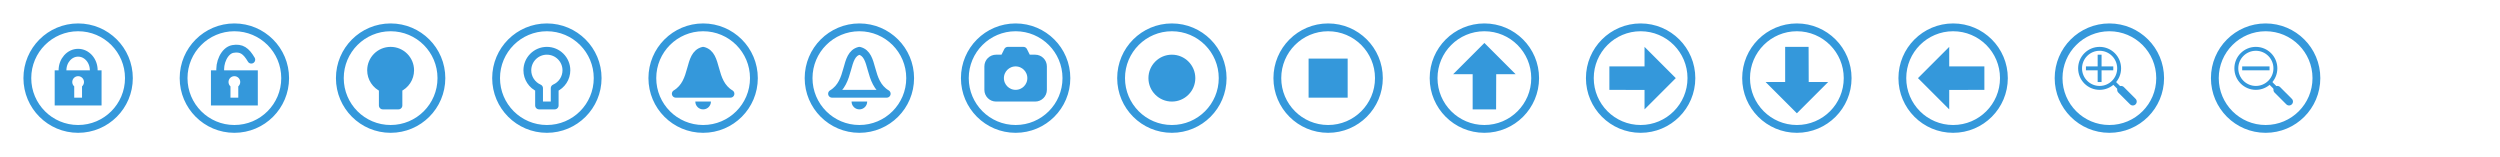
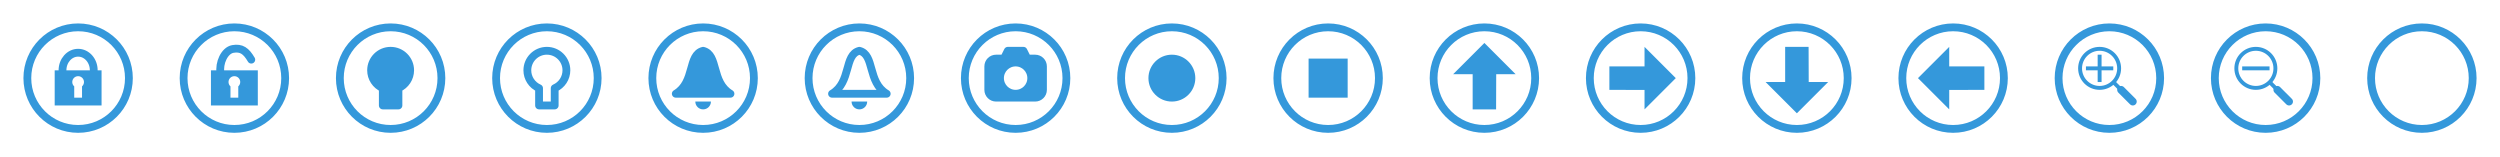
<svg xmlns="http://www.w3.org/2000/svg" width="640" height="40" id="svg2" version="1.1">
  <defs id="defs4" />
  <g id="layer1" transform="translate(0,-1012.362)">
    <circle r="13" cy="1032.362" cx="20" style="fill:none;stroke:#3498db;stroke-width:2;stroke-miterlimit:4;stroke-dasharray:none;stroke-opacity:1" id="path4108" />
    <circle r="13" cy="1032.362" cx="60" id="path3863" style="fill:none;stroke:#3498db;stroke-width:2;stroke-miterlimit:4;stroke-dasharray:none;stroke-opacity:1" />
    <circle r="13" cy="1032.362" cx="100" id="circle4211" style="fill:none;stroke:#3498db;stroke-width:2;stroke-miterlimit:4;stroke-dasharray:none;stroke-opacity:1" />
    <path style="opacity:1;fill:#3498db;fill-opacity:1;stroke:#3498db;stroke-width:2;stroke-linecap:round;stroke-linejoin:round;stroke-miterlimit:4;stroke-dasharray:none;stroke-dashoffset:0;stroke-opacity:1" d="m 100,1025.362 a 5,5 0 0 0 -5,5 5,5 0 0 0 3,4.58 l 0,4.42 4,0 0,-4.424 a 5,5 0 0 0 3,-4.576 5,5 0 0 0 -5,-5 z" id="path4219" />
    <circle style="fill:none;stroke:#3498db;stroke-width:2;stroke-miterlimit:4;stroke-dasharray:none;stroke-opacity:1" id="circle4149" cx="340" cy="1032.362" r="13" />
    <path style="fill:#3498db;fill-opacity:1;fill-rule:evenodd;stroke:none;stroke-width:1px;stroke-linecap:butt;stroke-linejoin:miter;stroke-opacity:1" d="m 14,1030.362 0,9 12,0 0,-9 -12,0 z m 6,1.5 a 1.5,1.5 0 0 1 1.5,1.5 1.5,1.5 0 0 1 -0.5,1.115 l 0,2.885 -2,0 0,-2.885 a 1.5,1.5 0 0 1 -0.5,-1.115 1.5,1.5 0 0 1 1.5,-1.5 z" id="path4150" />
    <path style="opacity:1;fill:none;fill-opacity:1;stroke:#3498db;stroke-width:2;stroke-linecap:round;stroke-linejoin:round;stroke-miterlimit:4;stroke-dasharray:none;stroke-dashoffset:0;stroke-opacity:1" d="m 16,1030.362 c 0,-2.485 1.791,-4.5 4,-4.5 2.209,0 4,2.015 4,4.5" id="path4170" />
    <path id="path4173" d="m 54,1030.362 0,9 12,0 0,-9 -12,0 z m 6,1.5 a 1.5,1.5 0 0 1 1.5,1.5 1.5,1.5 0 0 1 -0.5,1.115 l 0,2.885 -2,0 0,-2.885 a 1.5,1.5 0 0 1 -0.5,-1.115 1.5,1.5 0 0 1 1.5,-1.5 z" style="fill:#3498db;fill-opacity:1;fill-rule:evenodd;stroke:none;stroke-width:1px;stroke-linecap:butt;stroke-linejoin:miter;stroke-opacity:1" />
    <path id="path4175" d="m 56.45,1031.023 c -0.432,-2.447 0.982,-5.742 3.158,-6.126 2.176,-0.384 3.392,0.466 4.721,2.737" style="opacity:1;fill:none;fill-opacity:1;stroke:#3498db;stroke-width:2;stroke-linecap:round;stroke-linejoin:round;stroke-miterlimit:4;stroke-dasharray:none;stroke-dashoffset:0;stroke-opacity:1" />
    <circle style="fill:none;stroke:#3498db;stroke-width:2;stroke-miterlimit:4;stroke-dasharray:none;stroke-opacity:1" id="circle4180" cx="140" cy="1032.362" r="13" />
    <path id="path4182" d="m 140,1025.362 a 5,5 0 0 0 -5,5 5,5 0 0 0 3,4.58 l 0,4.42 4,0 0,-4.424 a 5,5 0 0 0 3,-4.576 5,5 0 0 0 -5,-5 z" style="opacity:1;fill:none;fill-opacity:1;stroke:#3498db;stroke-width:2;stroke-linecap:round;stroke-linejoin:round;stroke-miterlimit:4;stroke-dasharray:none;stroke-dashoffset:0;stroke-opacity:1" />
    <path id="path4218" d="m 220,1025.362 c 4,1 2,8 7,11 l -14,0 c 5,-3 3,-10 7,-11 z" style="fill:none;fill-opacity:1;stroke:#3498db;stroke-width:2;stroke-linecap:round;stroke-linejoin:round;stroke-miterlimit:4;stroke-dasharray:none;stroke-opacity:1" />
    <circle style="fill:none;stroke:#3498db;stroke-width:2;stroke-miterlimit:4;stroke-dasharray:none;stroke-opacity:1" id="circle4220" cx="220" cy="1032.362" r="13" />
    <path style="opacity:1;fill:#3498db;fill-opacity:1;stroke:none;stroke-width:2;stroke-linecap:round;stroke-linejoin:round;stroke-miterlimit:4;stroke-dasharray:none;stroke-dashoffset:0;stroke-opacity:1" d="m 222,1038.362 c 0,1.105 -0.895,2 -2,2 -1.105,0 -2,-0.895 -2,-2" id="path4222" />
    <path style="fill:#3498db;fill-opacity:1;stroke:#3498db;stroke-width:2;stroke-linecap:round;stroke-linejoin:round;stroke-miterlimit:4;stroke-dasharray:none;stroke-opacity:1" d="m 180,1025.362 c 4,1 2,8 7,11 l -14,0 c 5,-3 3,-10 7,-11 z" id="path4225" />
    <circle r="13" cy="1032.362" cx="180" id="circle4227" style="fill:none;stroke:#3498db;stroke-width:2;stroke-miterlimit:4;stroke-dasharray:none;stroke-opacity:1" />
    <path id="path4229" d="m 182,1038.362 c 0,1.105 -0.895,2 -2,2 -1.105,0 -2,-0.895 -2,-2" style="opacity:1;fill:#3498db;fill-opacity:1;stroke:none;stroke-width:2;stroke-linecap:round;stroke-linejoin:round;stroke-miterlimit:4;stroke-dasharray:none;stroke-dashoffset:0;stroke-opacity:1" />
    <circle style="fill:none;stroke:#3498db;stroke-width:2;stroke-miterlimit:4;stroke-dasharray:none;stroke-opacity:1" id="circle4233" cx="300" cy="1032.362" r="13" />
    <circle style="opacity:1;fill:#3498db;fill-opacity:1;stroke:none;stroke-width:2;stroke-linecap:round;stroke-linejoin:round;stroke-miterlimit:4;stroke-dasharray:none;stroke-dashoffset:0;stroke-opacity:1" id="path4235" cx="300" cy="1032.362" r="6" />
    <rect style="opacity:1;fill:#3498db;fill-opacity:1;stroke:none;stroke-width:2;stroke-linecap:round;stroke-linejoin:round;stroke-miterlimit:4;stroke-dasharray:none;stroke-dashoffset:0;stroke-opacity:1" id="rect4239" width="10" height="10" x="335" y="1027.362" />
    <circle r="13" cy="1032.362" cx="260" id="circle4264" style="fill:none;stroke:#3498db;stroke-width:2;stroke-miterlimit:4;stroke-dasharray:none;stroke-opacity:1" />
    <path style="opacity:1;fill:#3498db;fill-opacity:1;stroke:#3498db;stroke-width:2;stroke-linecap:round;stroke-linejoin:round;stroke-miterlimit:4;stroke-dasharray:none;stroke-dashoffset:0;stroke-opacity:1" d="m 258,1025.362 -1,2 -2,0 c -1.108,0 -2,0.892 -2,2 l 0,6 c 0,1.108 0.892,2 2,2 l 10,0 c 1.108,0 2,-0.892 2,-2 l 0,-6 c 0,-1.108 -0.892,-2 -2,-2 l -2,0 -1,-2 -4,0 z m 2,3 a 4,4 0 0 1 4,4 4,4 0 0 1 -4,4 4,4 0 0 1 -4,-4 4,4 0 0 1 4,-4 z" id="path4266" />
    <circle r="13" cy="1032.362" cx="380" id="circle4156" style="fill:none;stroke:#3498db;stroke-width:2;stroke-miterlimit:4;stroke-dasharray:none;stroke-opacity:1" />
    <path style="fill:#3498db;fill-opacity:1;fill-rule:evenodd;stroke:none;stroke-width:1px;stroke-linecap:butt;stroke-linejoin:miter;stroke-opacity:1" d="m 380,1023.362 -8,8 5,0 0,9 6,0 0.031,-9 4.969,0 z" id="path4158" />
    <circle style="fill:none;stroke:#3498db;stroke-width:2;stroke-miterlimit:4;stroke-dasharray:none;stroke-opacity:1" id="circle4160" cx="420" cy="1032.362" r="13" />
    <path id="path4162" d="m 429,1032.362 -8,-8 0,5 -9,0 0,6 9,0.031 0,4.969 z" style="fill:#3498db;fill-opacity:1;fill-rule:evenodd;stroke:none;stroke-width:1px;stroke-linecap:butt;stroke-linejoin:miter;stroke-opacity:1" />
    <circle r="13" cy="1032.362" cx="460" id="circle4164" style="fill:none;stroke:#3498db;stroke-width:2;stroke-miterlimit:4;stroke-dasharray:none;stroke-opacity:1" />
    <path style="fill:#3498db;fill-opacity:1;fill-rule:evenodd;stroke:none;stroke-width:1px;stroke-linecap:butt;stroke-linejoin:miter;stroke-opacity:1" d="m 460,1041.362 -8,-8 5,0 0,-9 6,0 0.031,9 4.969,0 z" id="path4166" />
    <circle style="fill:none;stroke:#3498db;stroke-width:2;stroke-miterlimit:4;stroke-dasharray:none;stroke-opacity:1" id="circle4168" cx="500" cy="1032.362" r="13" />
    <path style="fill:#3498db;fill-opacity:1;fill-rule:evenodd;stroke:none;stroke-width:1px;stroke-linecap:butt;stroke-linejoin:miter;stroke-opacity:1" d="m 491,1032.362 8,-8 0,5 9,0 0,6 -9,0.031 0,4.969 z" id="path4174" />
    <circle r="13" cy="1032.362" cx="540" id="circle4165" style="fill:none;stroke:#3498db;stroke-width:2;stroke-miterlimit:4;stroke-dasharray:none;stroke-opacity:1" />
    <ellipse style="fill:none;stroke:#3498db;stroke-width:1;stroke-miterlimit:4;stroke-dasharray:none;stroke-opacity:1" id="circle4169" cx="537.5" cy="1029.862" rx="5" ry="5" />
    <path style="fill:none;fill-rule:evenodd;stroke:#3498db;stroke-width:1px;stroke-linecap:butt;stroke-linejoin:miter;stroke-opacity:1" d="m 541,1033.362 2,2" id="path4171" />
    <path id="path4176" d="m 543,1035.362 3,3" style="fill:none;fill-rule:evenodd;stroke:#3498db;stroke-width:2;stroke-linecap:round;stroke-linejoin:round;stroke-miterlimit:4;stroke-dasharray:none;stroke-opacity:1" />
    <path id="path4178" d="m 537.5,1026.362 0,7" style="fill:none;fill-rule:evenodd;stroke:#3498db;stroke-width:1;stroke-linecap:butt;stroke-linejoin:miter;stroke-miterlimit:4;stroke-dasharray:none;stroke-opacity:1" />
    <path style="fill:none;fill-rule:evenodd;stroke:#3498db;stroke-width:1;stroke-linecap:butt;stroke-linejoin:miter;stroke-miterlimit:4;stroke-dasharray:none;stroke-opacity:1" d="m 541,1029.862 -7,0" id="path4180" />
    <circle style="fill:none;stroke:#3498db;stroke-width:2;stroke-miterlimit:4;stroke-dasharray:none;stroke-opacity:1" id="circle4182" cx="580" cy="1032.362" r="13" />
    <ellipse ry="5" rx="5" cy="1029.862" cx="577.5" id="ellipse4184" style="fill:none;stroke:#3498db;stroke-width:1;stroke-miterlimit:4;stroke-dasharray:none;stroke-opacity:1" />
    <path id="path4186" d="m 581,1033.362 2,2" style="fill:none;fill-rule:evenodd;stroke:#3498db;stroke-width:1px;stroke-linecap:butt;stroke-linejoin:miter;stroke-opacity:1" />
    <path style="fill:none;fill-rule:evenodd;stroke:#3498db;stroke-width:2;stroke-linecap:round;stroke-linejoin:round;stroke-miterlimit:4;stroke-dasharray:none;stroke-opacity:1" d="m 583,1035.362 3,3" id="path4188" />
    <path id="path4192" d="m 581,1029.862 -7,0" style="fill:none;fill-rule:evenodd;stroke:#3498db;stroke-width:1;stroke-linecap:butt;stroke-linejoin:miter;stroke-miterlimit:4;stroke-dasharray:none;stroke-opacity:1" />
+     <circle r="13" cy="1032.362" cx="620" id="circle4175" style="fill:none;stroke:#3498db;stroke-width:2;stroke-miterlimit:4;stroke-dasharray:none;stroke-opacity:1" />
  </g>
</svg>
